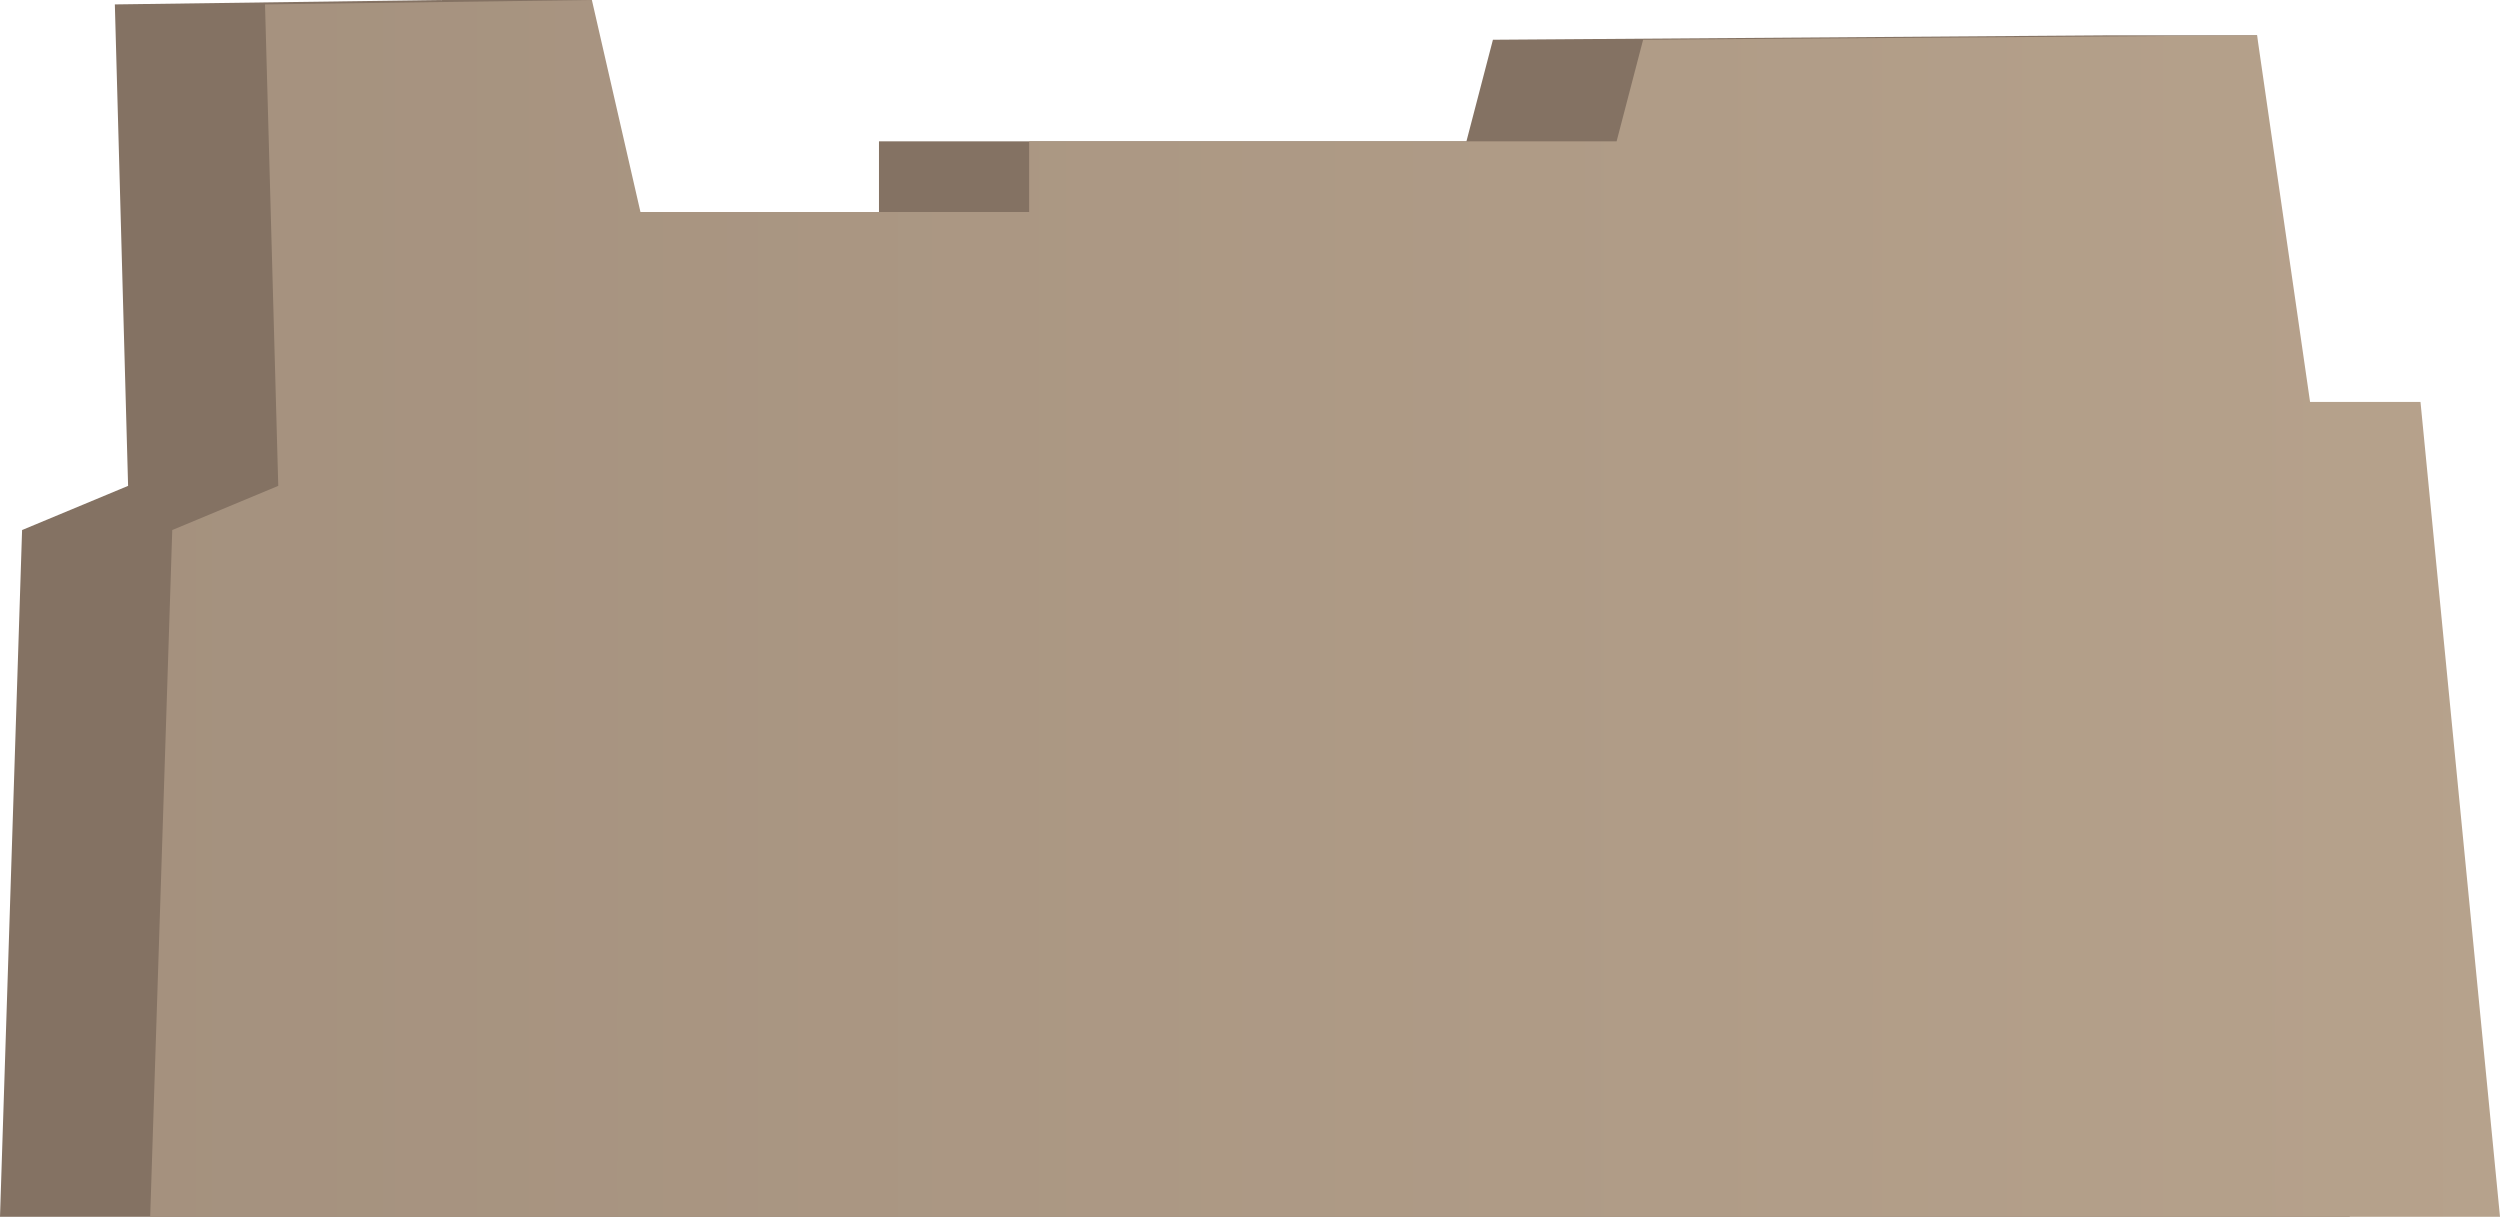
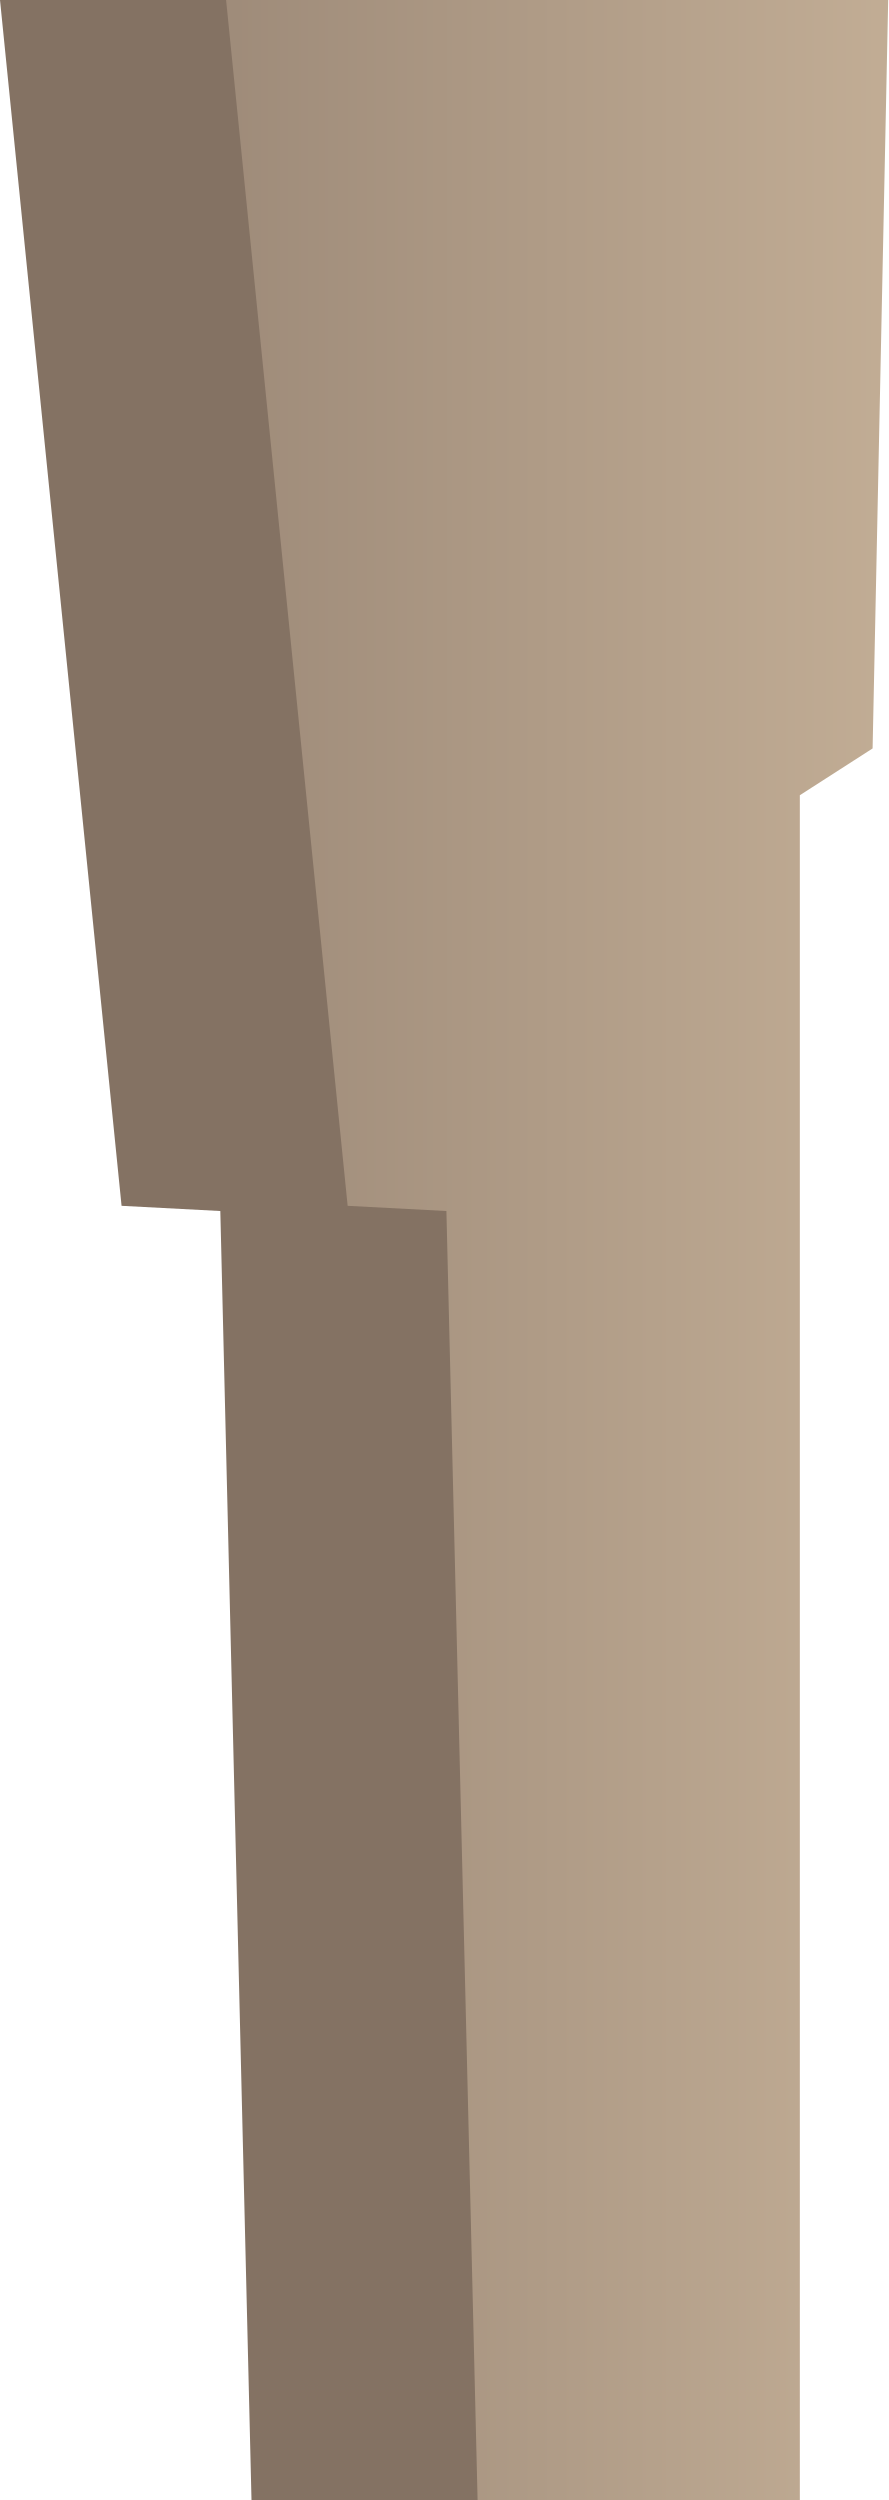
- <svg xmlns="http://www.w3.org/2000/svg" width="319.434" height="155.479" viewBox="0 0 319.434 155.479">
+ <svg xmlns="http://www.w3.org/2000/svg" width="117.584" height="330.965" viewBox="0 0 117.584 330.965">
  <defs>
-     <linearGradient id="a" x1="-181.348" y1="77.74" x2="608.328" y2="77.74" gradientUnits="userSpaceOnUse">
+     <linearGradient id="a" x1="15.673" y1="165.483" x2="131.742" y2="165.483" gradientUnits="userSpaceOnUse">
      <stop offset="0" stop-color="#998675" />
      <stop offset="1" stop-color="#c7b299" />
    </linearGradient>
  </defs>
  <g>
-     <polygon points="269.205 4.515 288.393 4.515 288.393 8.148 267.441 8.148 269.205 4.515" fill="#847263" />
-     <polygon points="56.437 0 75.626 0 69.523 6.102 54.638 6.102 56.437 0" fill="#847263" />
-     <g>
-       <polygon points="300.245 155.479 290.086 51.358 275.977 51.358 269.205 4.515 190.757 5.079 187.371 18.06 112.31 18.06 112.31 27.09 62.645 27.09 56.437 0 14.674 0.564 16.367 62.081 2.822 67.724 0 155.479 300.245 155.479" fill="#847263" />
-       <polygon points="319.434 155.479 309.275 51.358 295.166 51.358 288.393 4.515 209.946 5.079 206.559 18.06 131.498 18.06 131.498 27.09 81.834 27.09 75.626 0 33.862 0.564 35.555 62.081 22.01 67.724 19.189 155.479 319.434 155.479" fill="url(#a)" />
-     </g>
+     <polygon points="0 0 16.093 159.634 29.167 160.322 33.295 330.965 75.956 330.965 75.956 105.276 85.589 99.083 87.653 0 0 0" fill="#847263" />
+     <polygon points="29.931 0 46.024 159.634 59.098 160.322 63.226 330.965 105.887 330.965 105.887 105.276 115.52 99.083 117.584 0 29.931 0" fill="url(#a)" />
  </g>
</svg>
